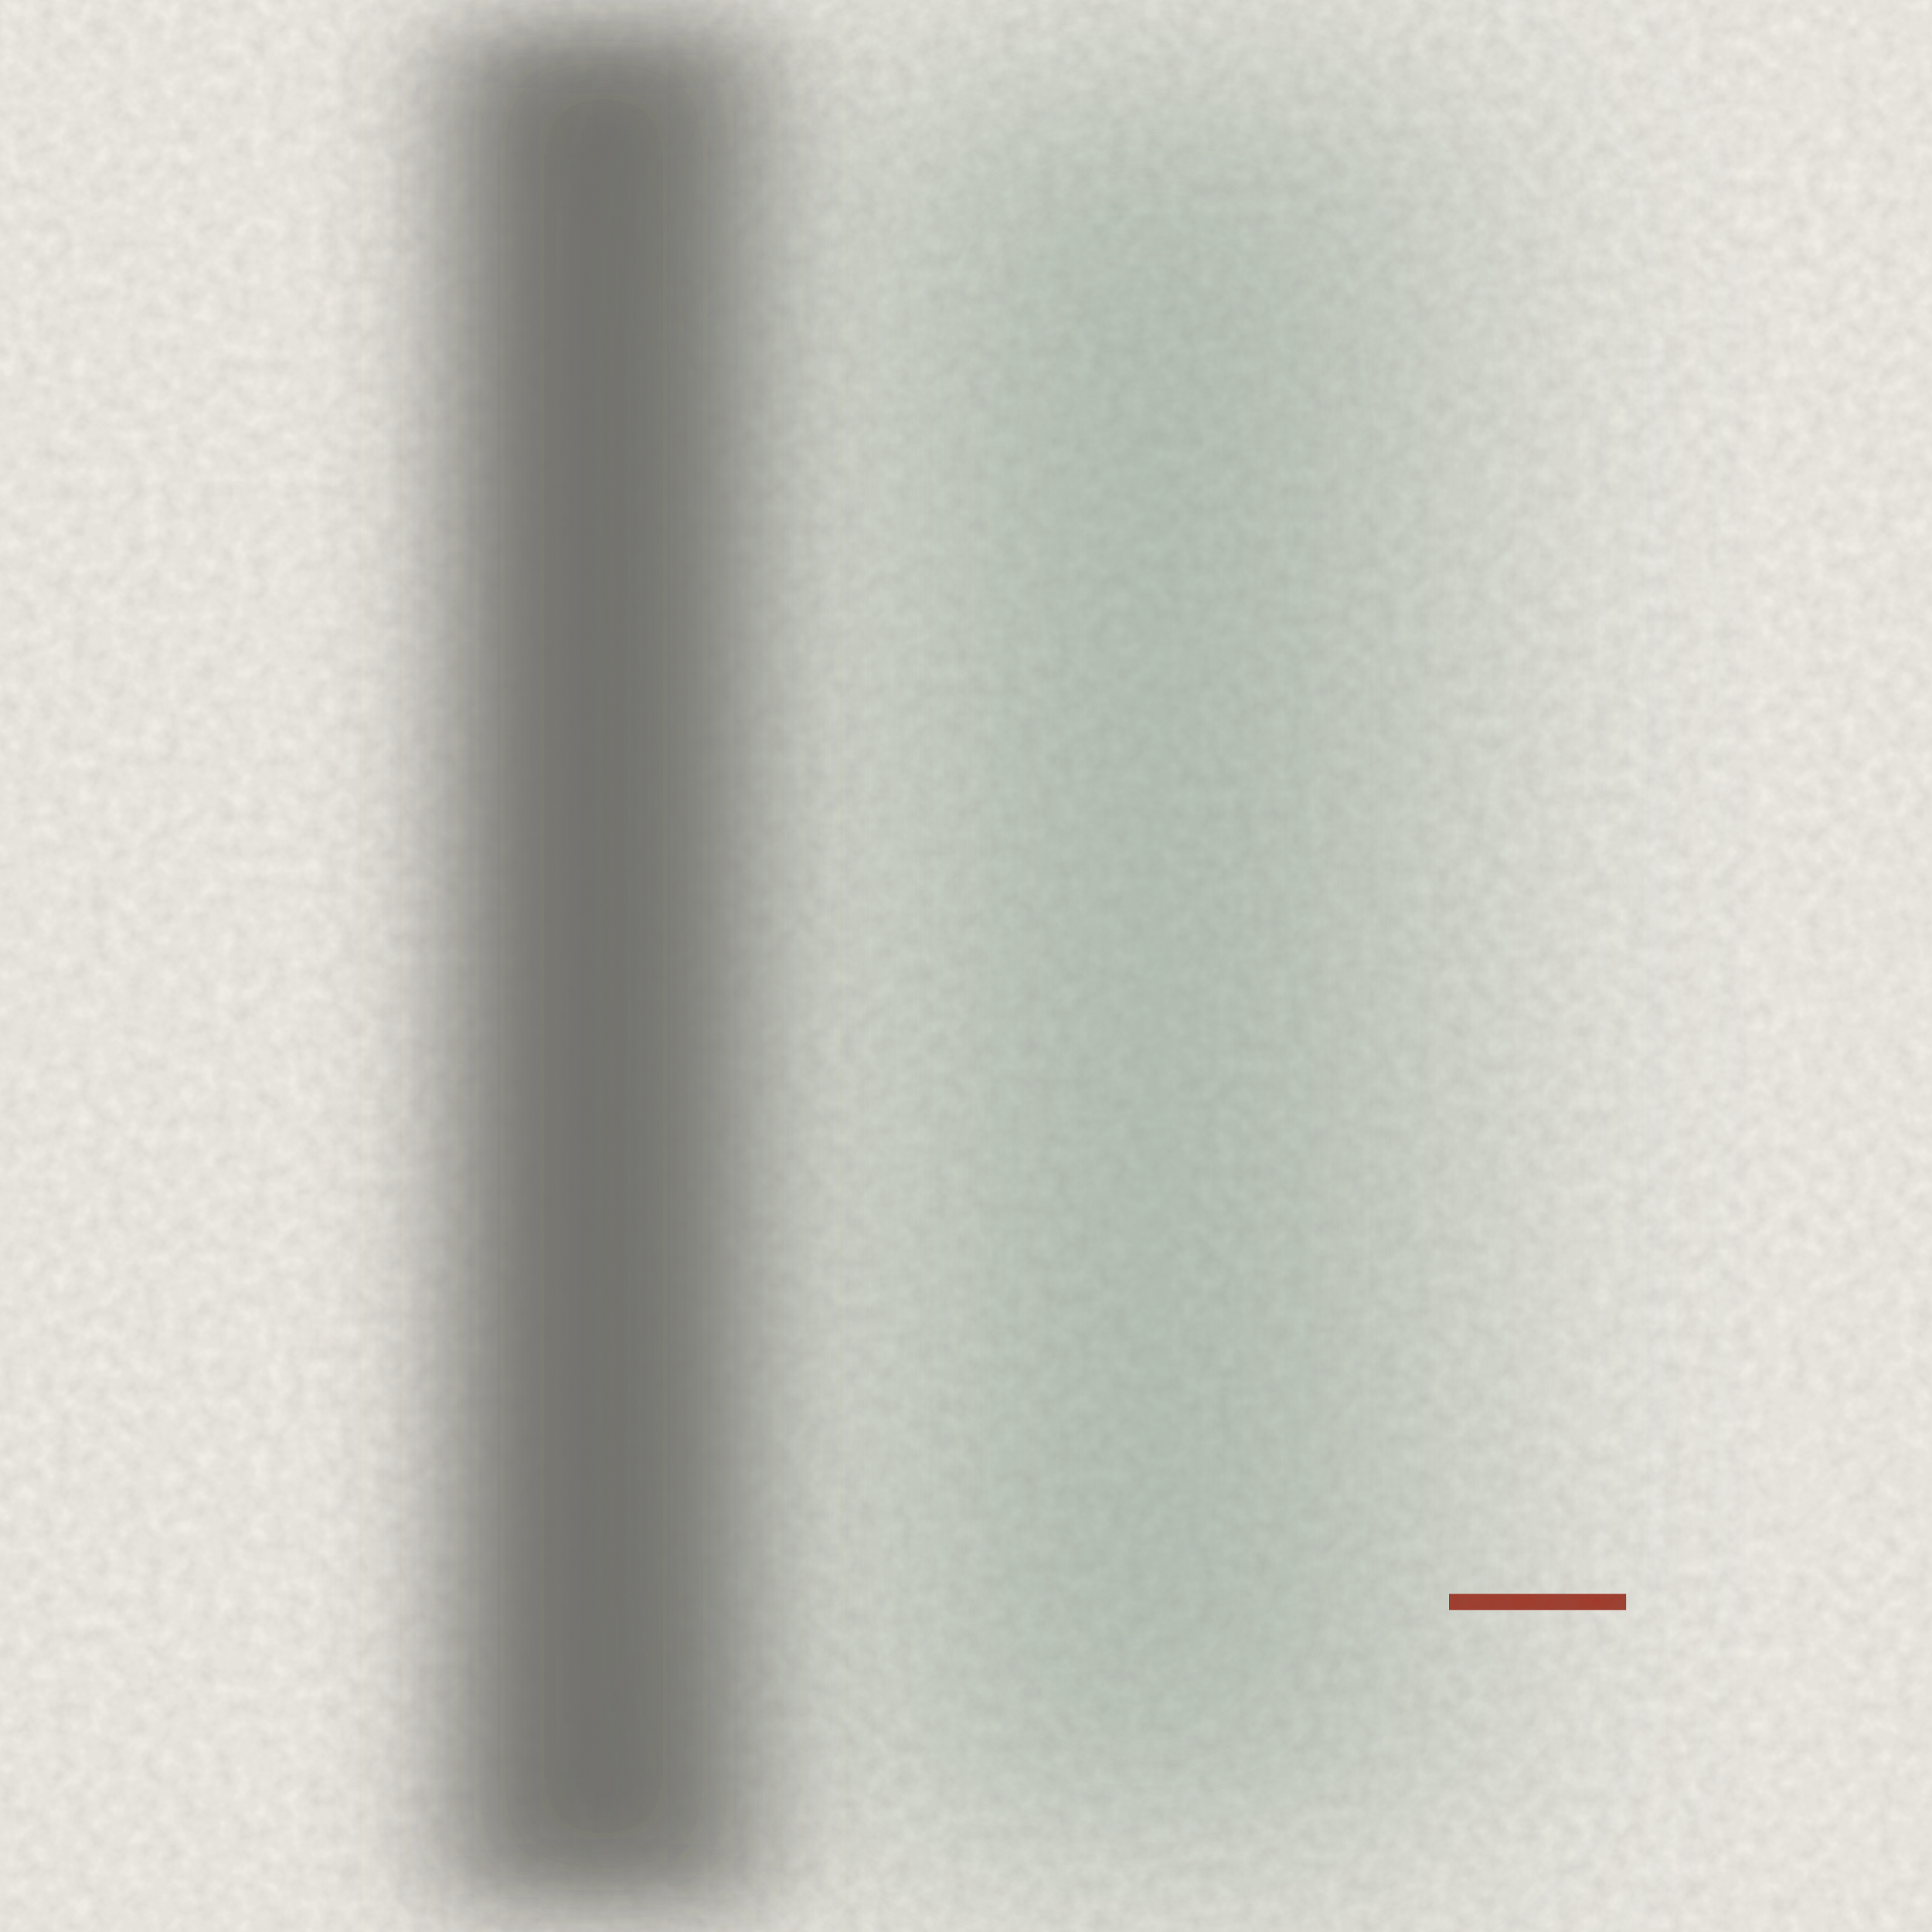
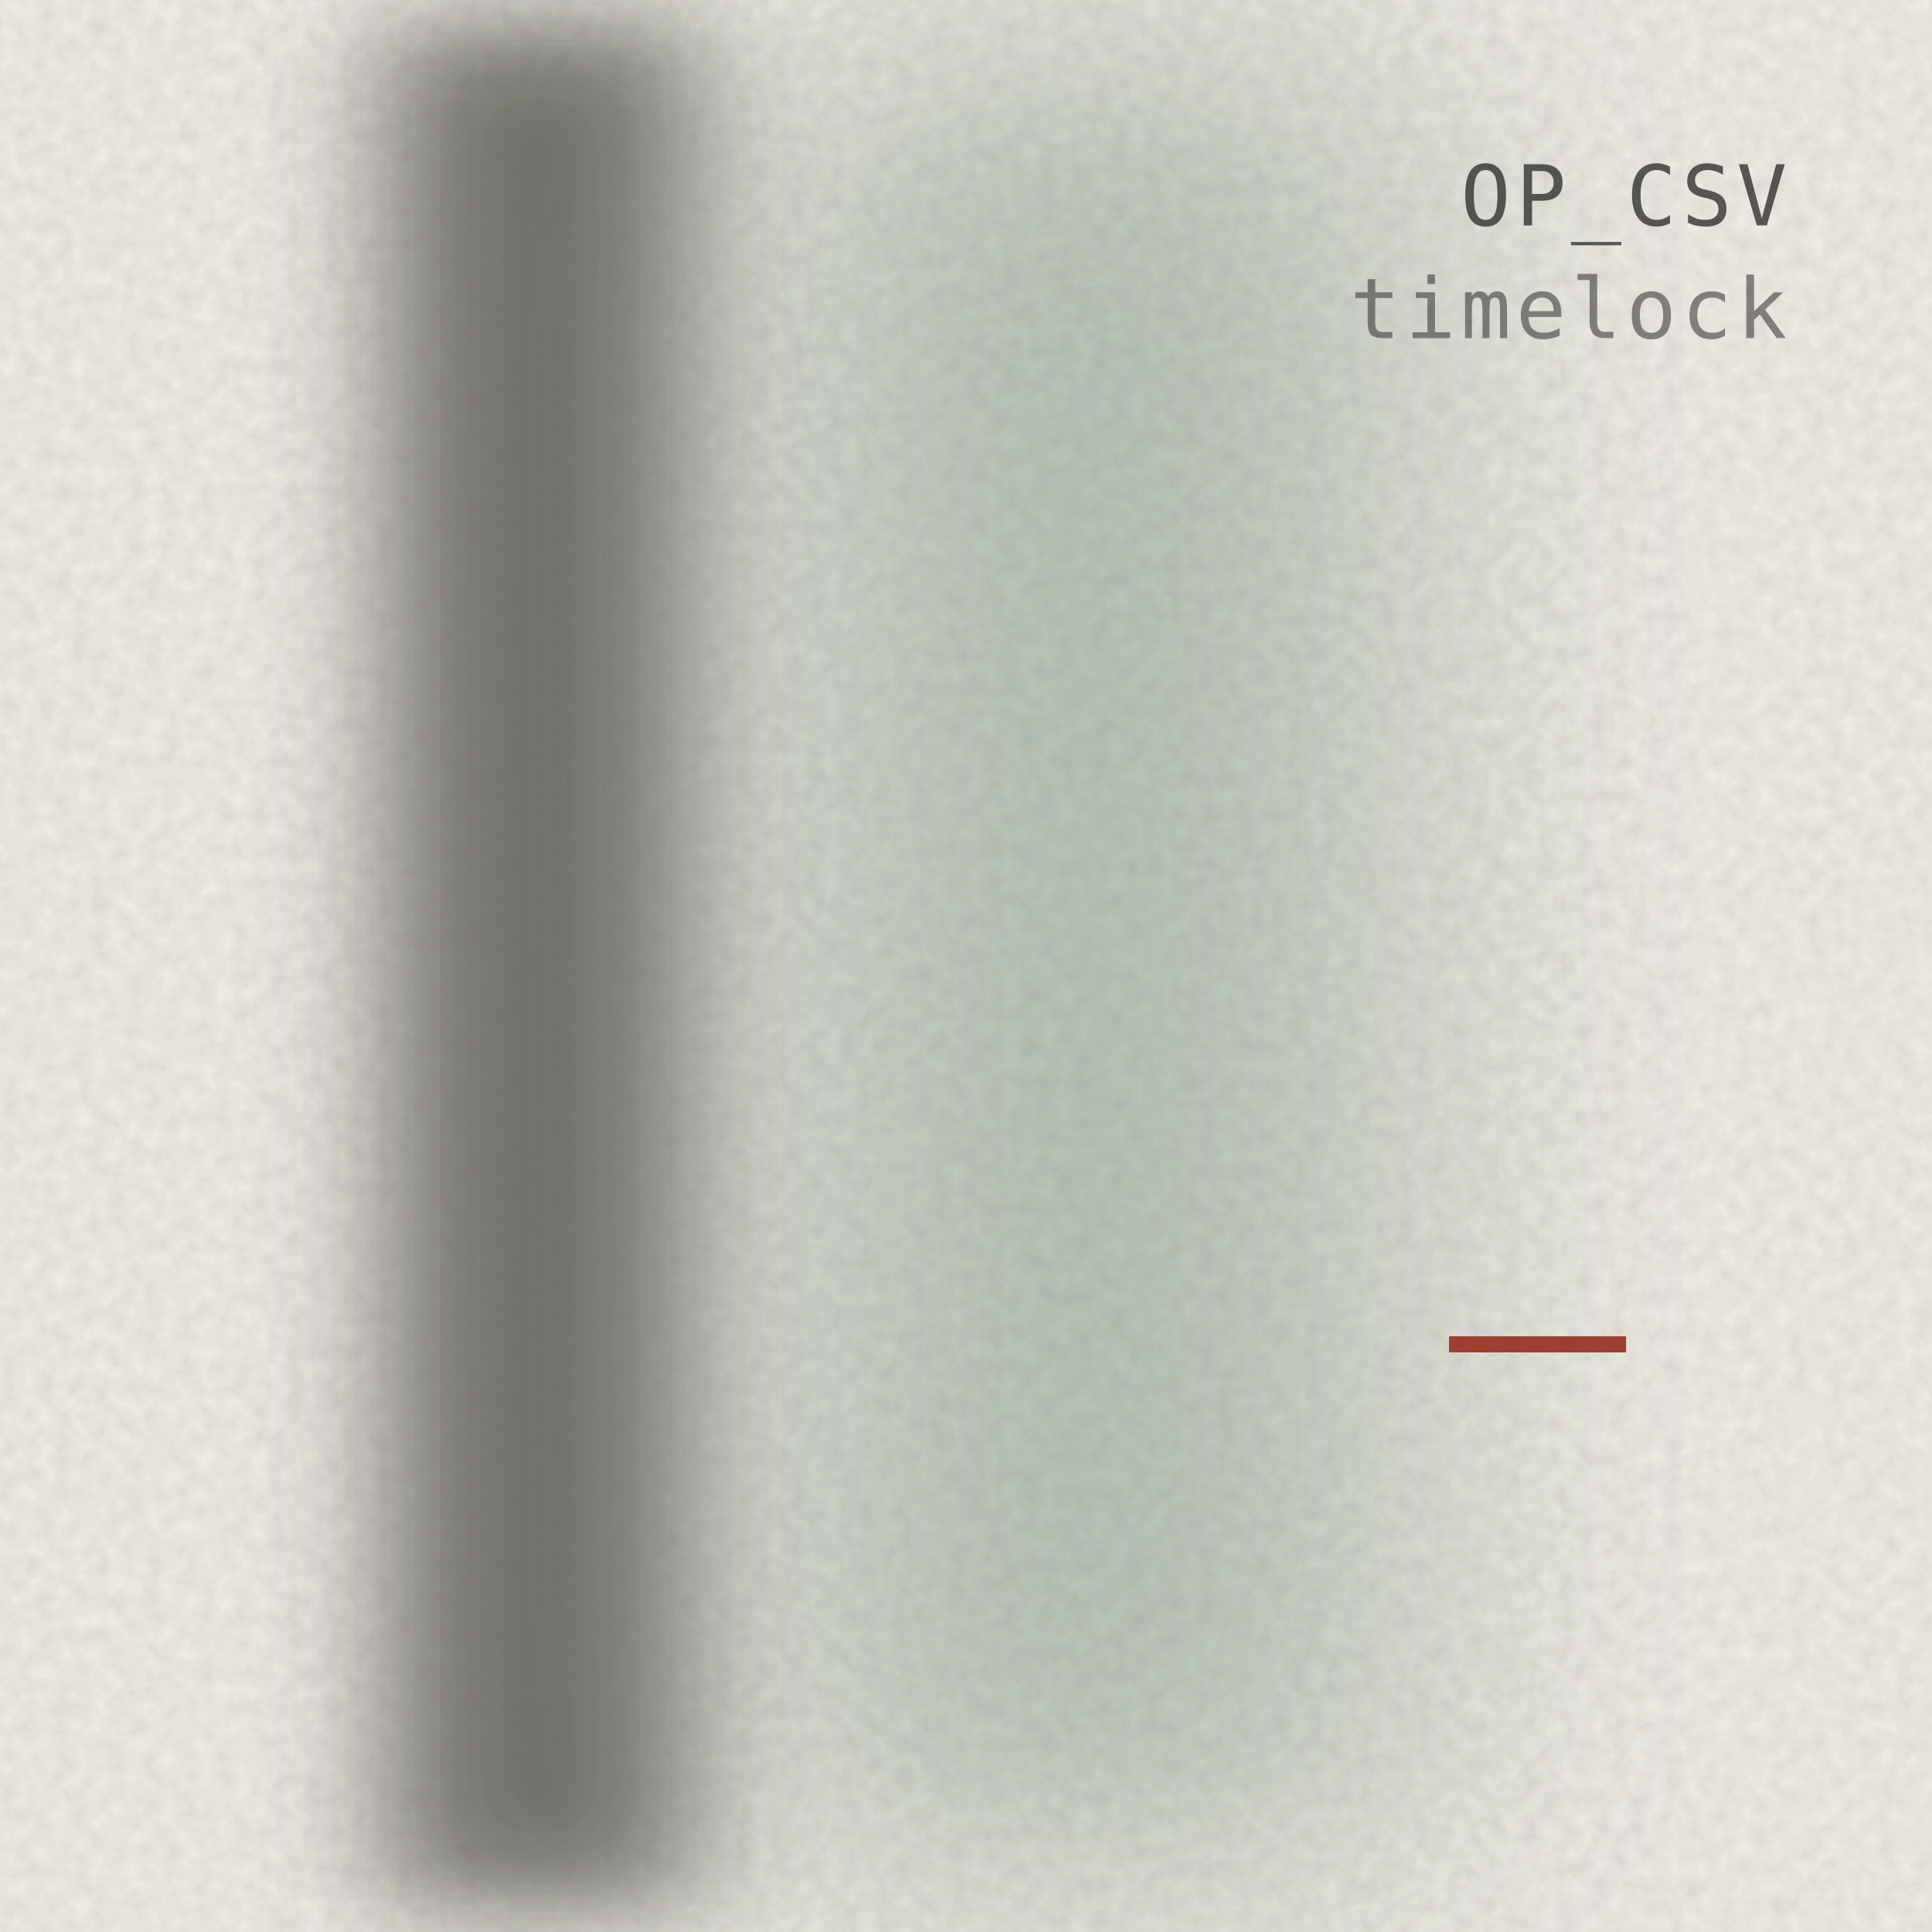
<svg xmlns="http://www.w3.org/2000/svg" viewBox="0 0 120 120" width="120" height="120">
  <defs>
    <clipPath id="c">
      <rect width="120" height="120" />
    </clipPath>
    <filter id="b" x="-50%" y="-50%" width="200%" height="200%">
      <feGaussianBlur stdDeviation="11" />
    </filter>
    <filter id="b2" x="-50%" y="-50%" width="200%" height="200%">
      <feGaussianBlur stdDeviation="4" />
    </filter>
    <filter id="g" x="0" y="0" width="100%" height="100%">
      <feTurbulence type="fractalNoise" baseFrequency="0.9" numOctaves="3" seed="426" stitchTiles="stitch" />
      <feColorMatrix type="matrix" values="0 0 0 0 0.17  0 0 0 0 0.16  0 0 0 0 0.15  0 0 0 0.55 0" />
    </filter>
    <pattern id="h" width="4" height="4" patternUnits="userSpaceOnUse">
      <circle cx="2" cy="2" r="0.9" fill="#2E2D2A" />
    </pattern>
  </defs>
  <g clip-path="url(#c)">
    <rect width="120" height="120" fill="#F2EFE8" />
-     <rect x="28" y="-10" width="19" height="140" fill="#2E2D2A" opacity="0.65" filter="url(#b2)" />
-     <rect x="53" y="-10" width="37" height="140" fill="#8DA393" opacity="0.6" filter="url(#b)" />
-     <rect x="90" y="99" width="11" height="1" fill="#A23A2A" />
+     <rect x="24" y="-10" width="19" height="140" fill="#2E2D2A" opacity="0.65" filter="url(#b2)" />
+     <rect x="49" y="-10" width="37" height="140" fill="#8DA393" opacity="0.6" filter="url(#b)" />
+     <rect x="90" y="83" width="11" height="1" fill="#A23A2A" />
    <rect width="120" height="120" filter="url(#g)" opacity="0.35" />
+     <text x="111" y="14" text-anchor="end" font-family="IBM Plex Mono, ui-monospace, Menlo, Consolas, monospace" font-size="5.2" letter-spacing="0.3" fill="#2E2D2A" fill-opacity="0.78">OP_CSV</text>
+     <text x="111" y="21" text-anchor="end" font-family="IBM Plex Mono, ui-monospace, Menlo, Consolas, monospace" font-size="5.2" letter-spacing="0.3" fill="#2E2D2A" fill-opacity="0.55">timelock</text>
  </g>
</svg>
